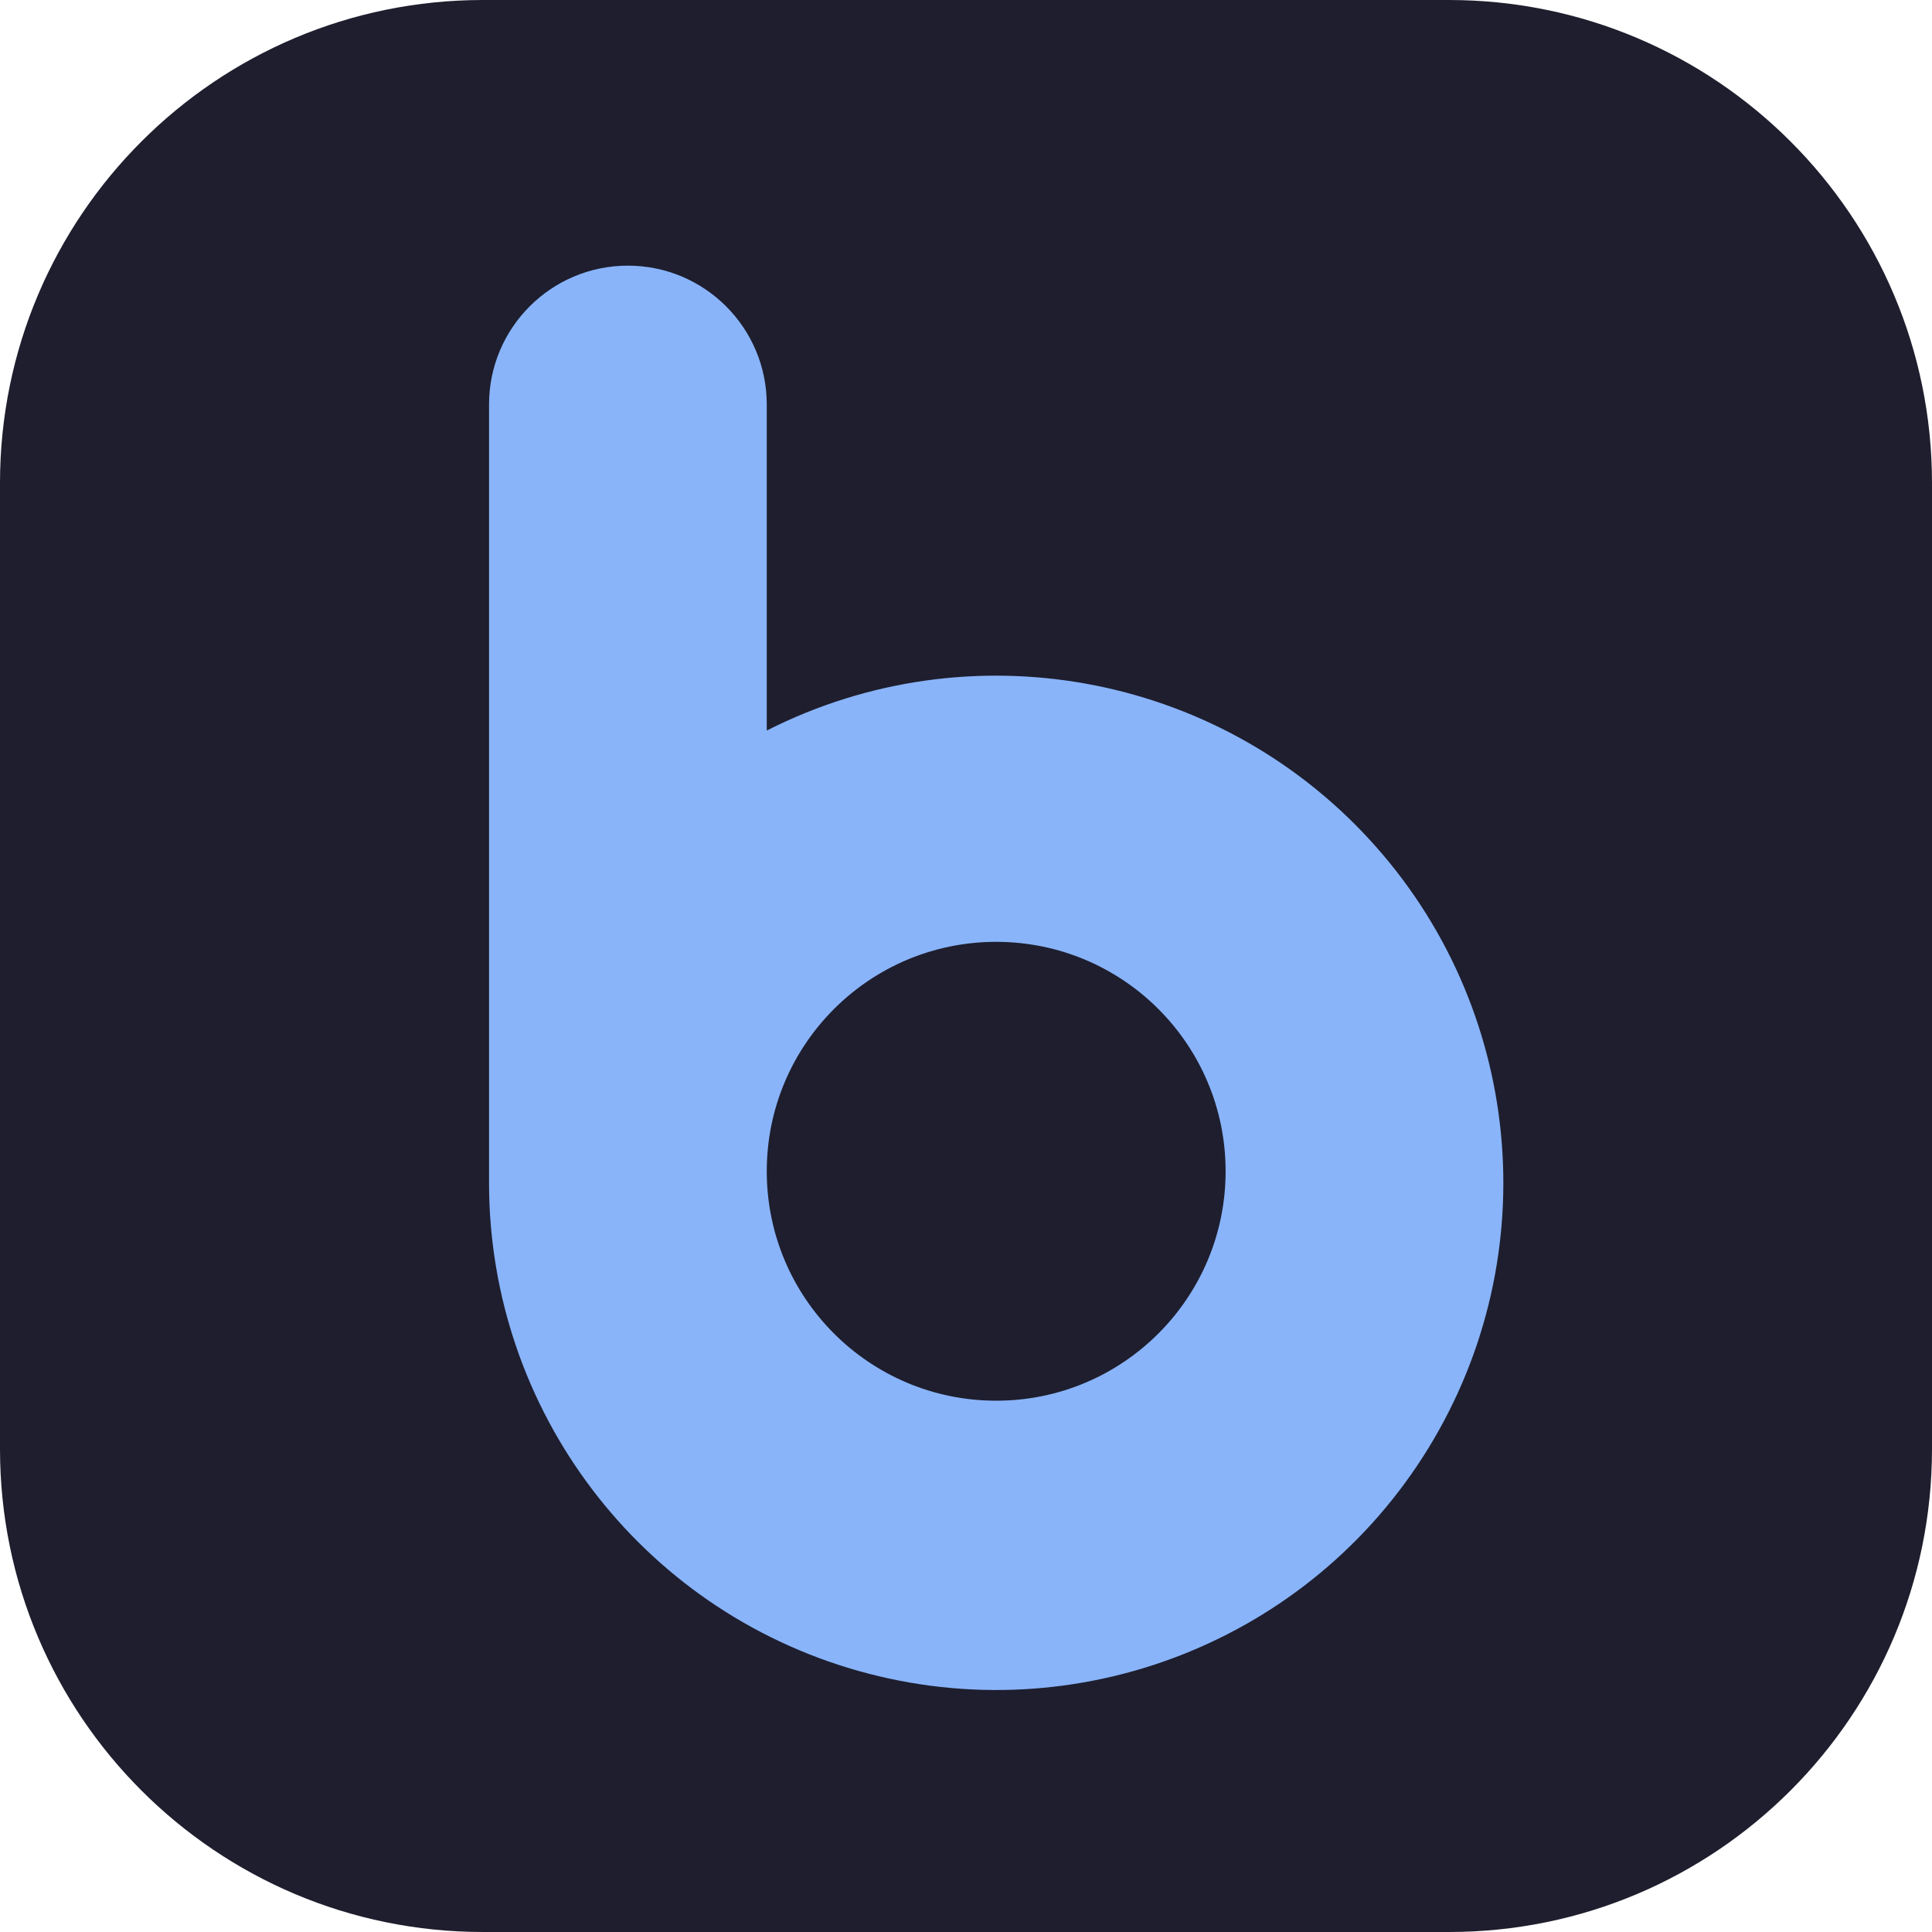
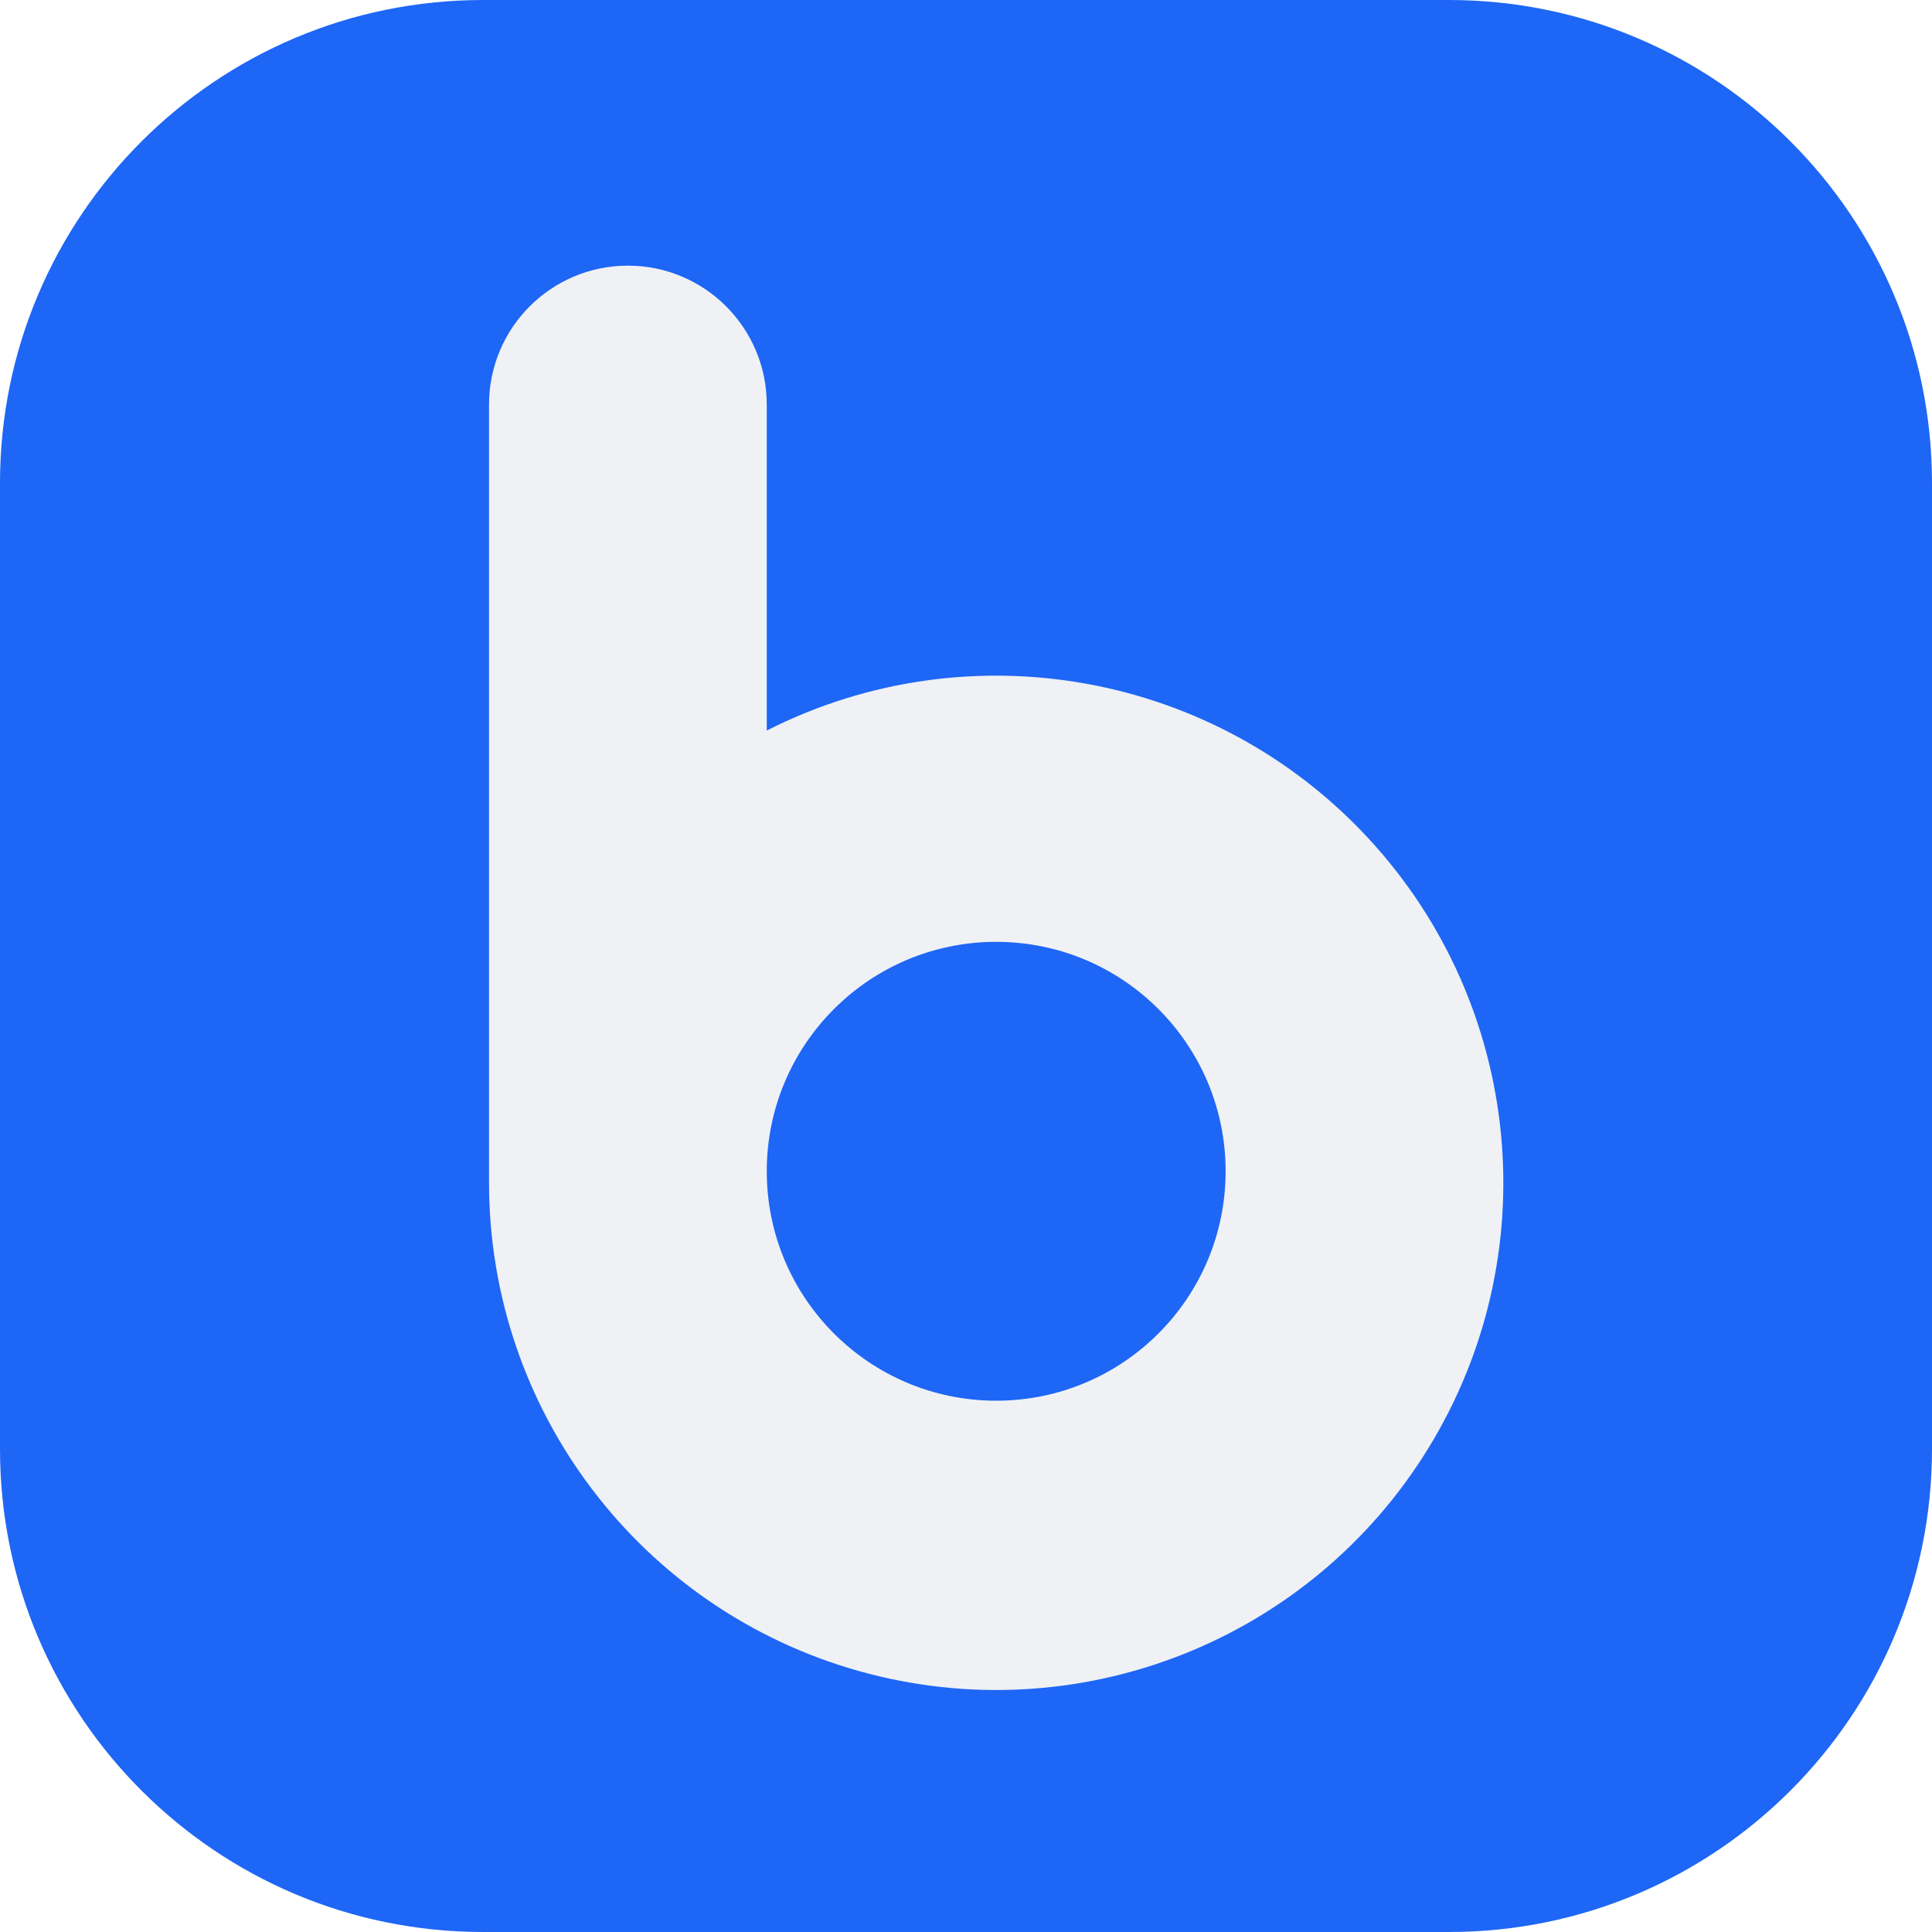
<svg xmlns="http://www.w3.org/2000/svg" viewBox="0 0 32 32">
-   <rect width="32" height="32" rx="8" fill="#1e1e2e" />
-   <path fill="#89b4fa" fill-rule="evenodd" d="M10.4 4.4a2.3 2.3 0 0 0-2.3 2.3v12.9a8.4 8.4 0 1 0 4.6-7.5V6.7a2.3 2.3 0 0 0-2.3-2.3Zm6.1 11.2a3.8 3.8 0 1 0 0 7.6 3.8 3.8 0 0 0 0-7.6Z" />
+   <rect width="32" height="32" rx="8" fill="#1e66f5" />
+   <path fill="#eff1f5" fill-rule="evenodd" d="M10.4 4.4a2.3 2.3 0 0 0-2.3 2.3v12.9a8.4 8.4 0 1 0 4.6-7.5V6.7a2.3 2.3 0 0 0-2.3-2.3Zm6.1 11.2a3.8 3.8 0 1 0 0 7.6 3.8 3.8 0 0 0 0-7.6Z" />
</svg>
